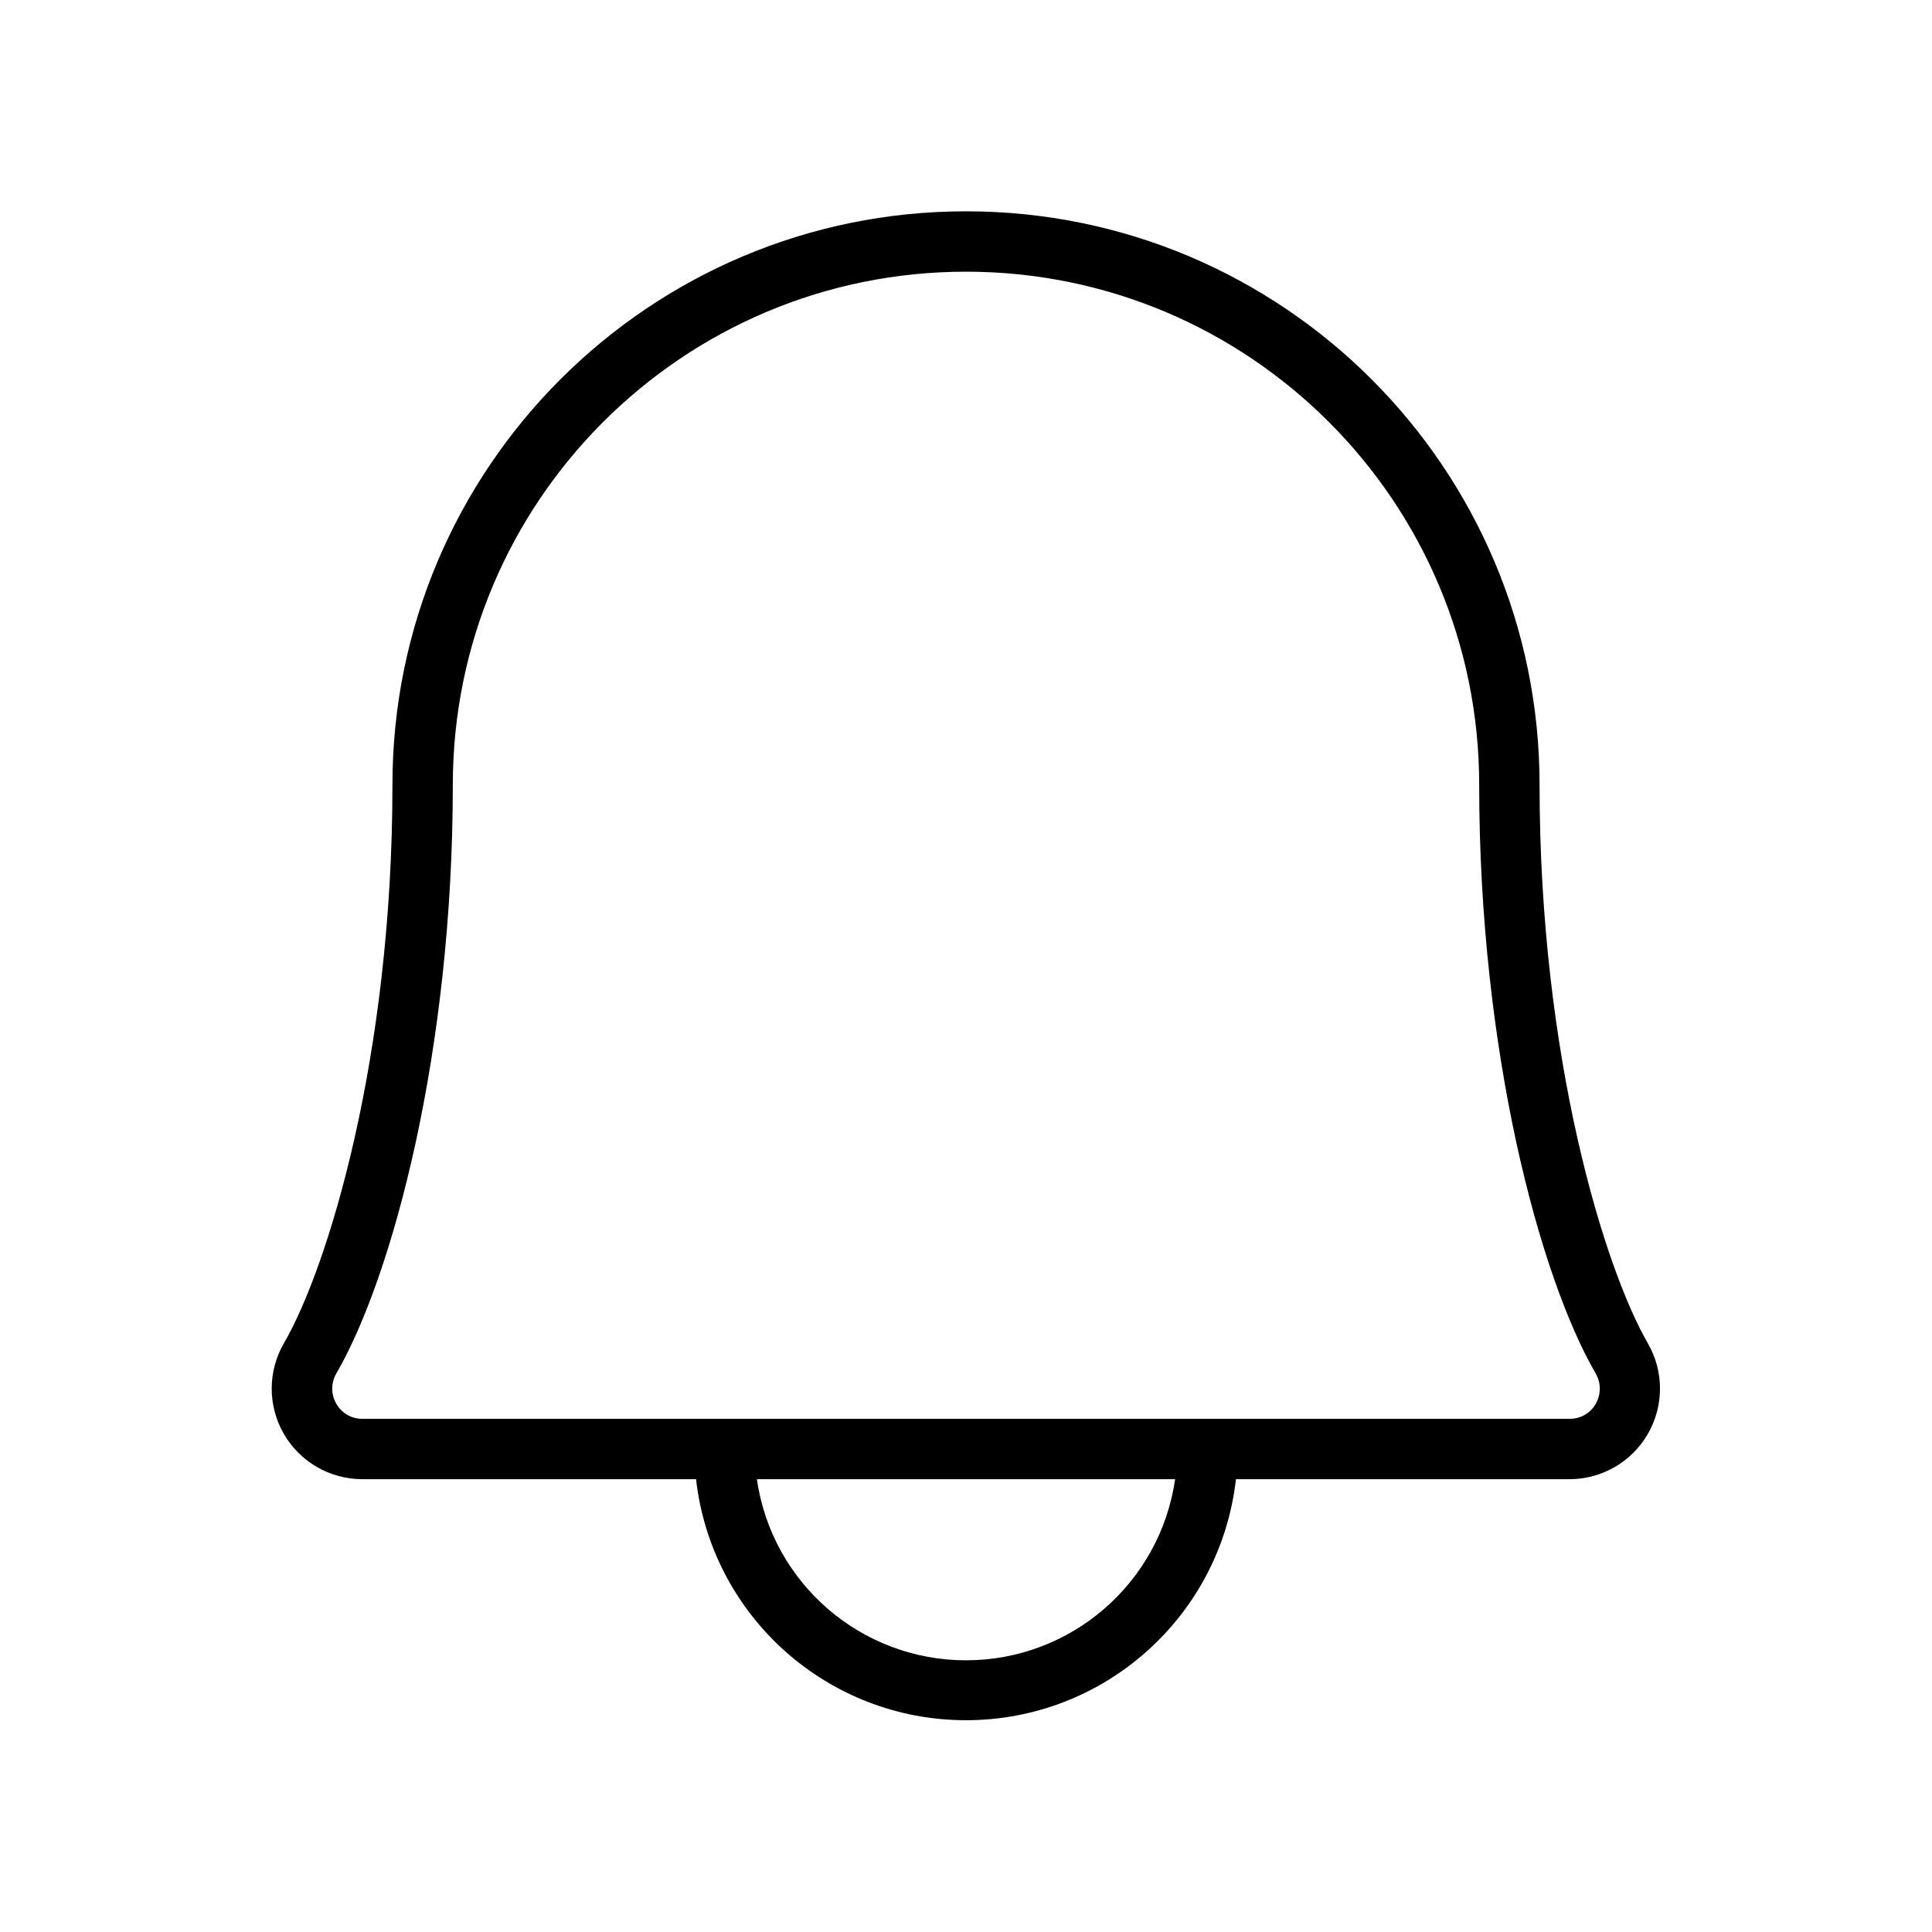
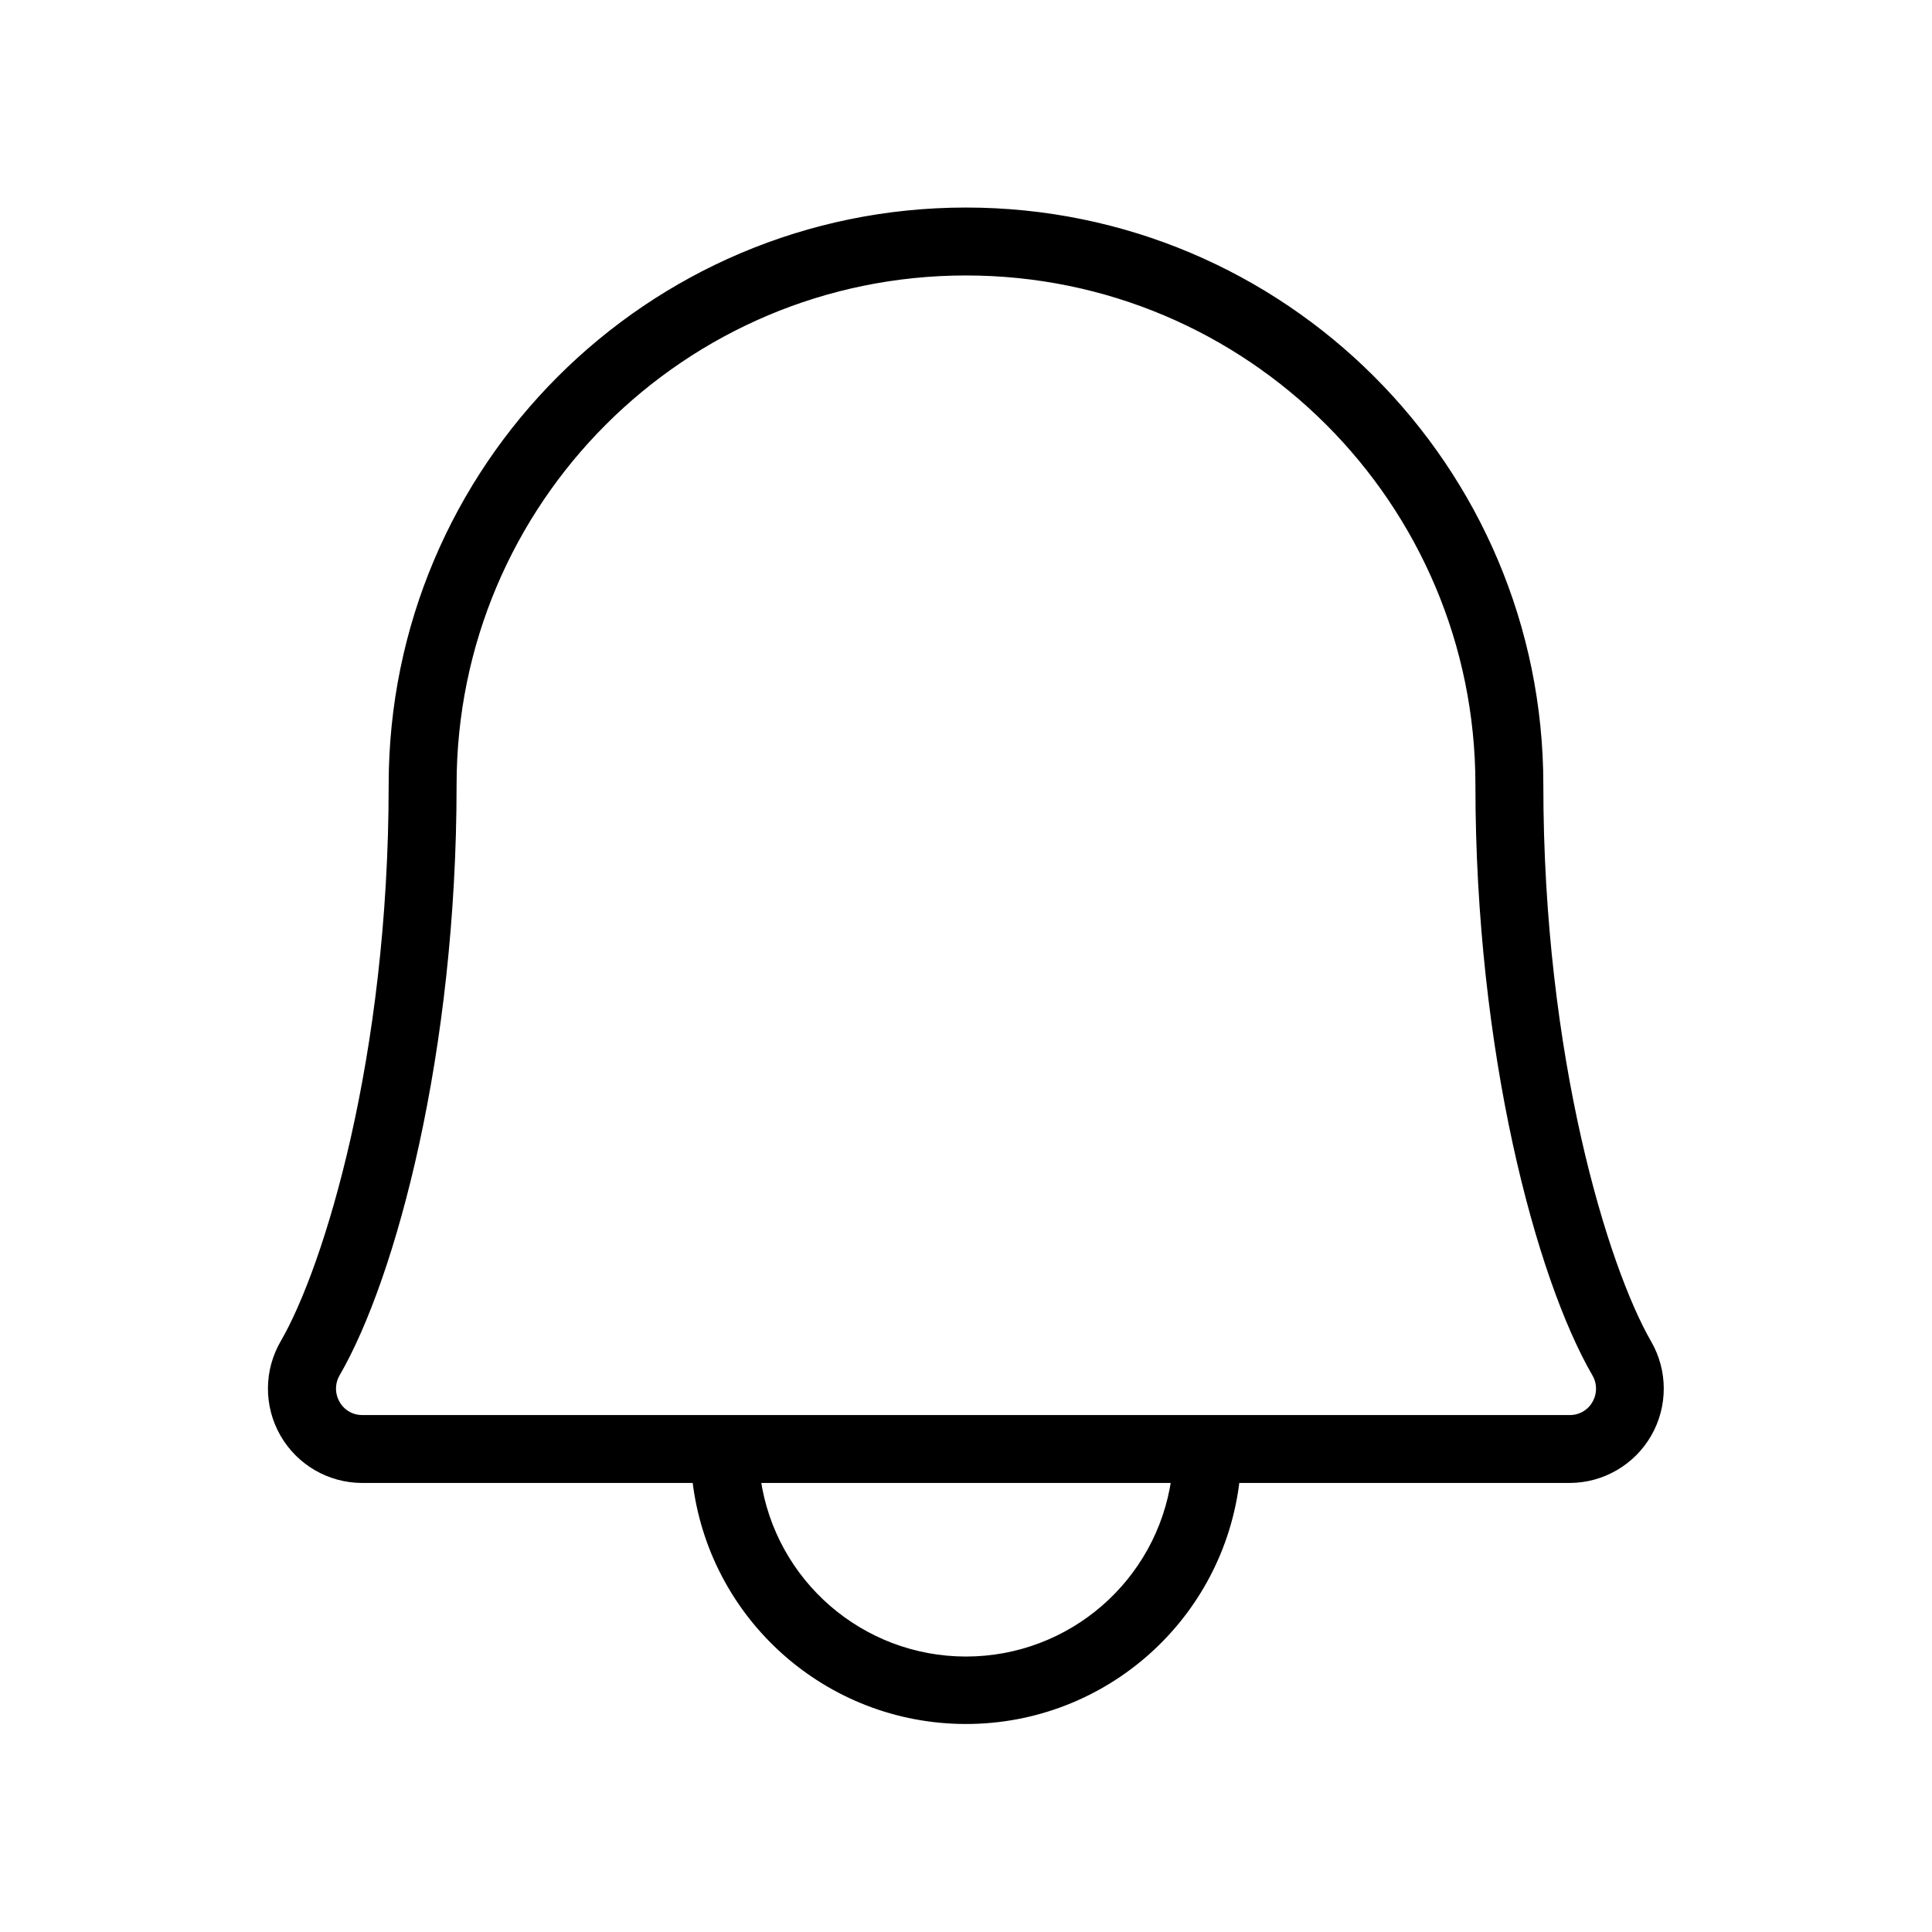
- <svg xmlns="http://www.w3.org/2000/svg" viewBox="0 0 256 256">
-   <path fill="currentColor" d="M218.35 178c-5.77-10-14.35-37.87-14.35-74a76 76 0 1 0-152 0c0 36.13-8.59 64-14.36 73.95A12 12 0 0 0 48 196h44.23a36 36 0 0 0 71.54 0H208a12 12 0 0 0 10.35-18M128 220a28 28 0 0 1-27.71-24h55.42A28 28 0 0 1 128 220m83.45-34a3.91 3.91 0 0 1-3.44 2H48a3.91 3.91 0 0 1-3.44-2a4 4 0 0 1 0-4C52 169.17 60 139.32 60 104a68 68 0 1 1 136 0c0 35.31 8 65.17 15.44 78a4 4 0 0 1 .01 4" />
+ <svg xmlns="http://www.w3.org/2000/svg" viewBox="0 0 256 256" fill="currentColor" stroke="currentColor">
+   <path d="M218.35 178c-5.77-10-14.35-37.87-14.35-74a76 76 0 1 0-152 0c0 36.13-8.59 64-14.36 73.95A12 12 0 0 0 48 196h44.23a36 36 0 0 0 71.54 0H208a12 12 0 0 0 10.35-18M128 220a28 28 0 0 1-27.71-24h55.42A28 28 0 0 1 128 220m83.45-34a3.91 3.91 0 0 1-3.44 2H48a3.91 3.91 0 0 1-3.44-2a4 4 0 0 1 0-4C52 169.17 60 139.32 60 104a68 68 0 1 1 136 0c0 35.31 8 65.17 15.44 78a4 4 0 0 1 .01 4" />
</svg>
